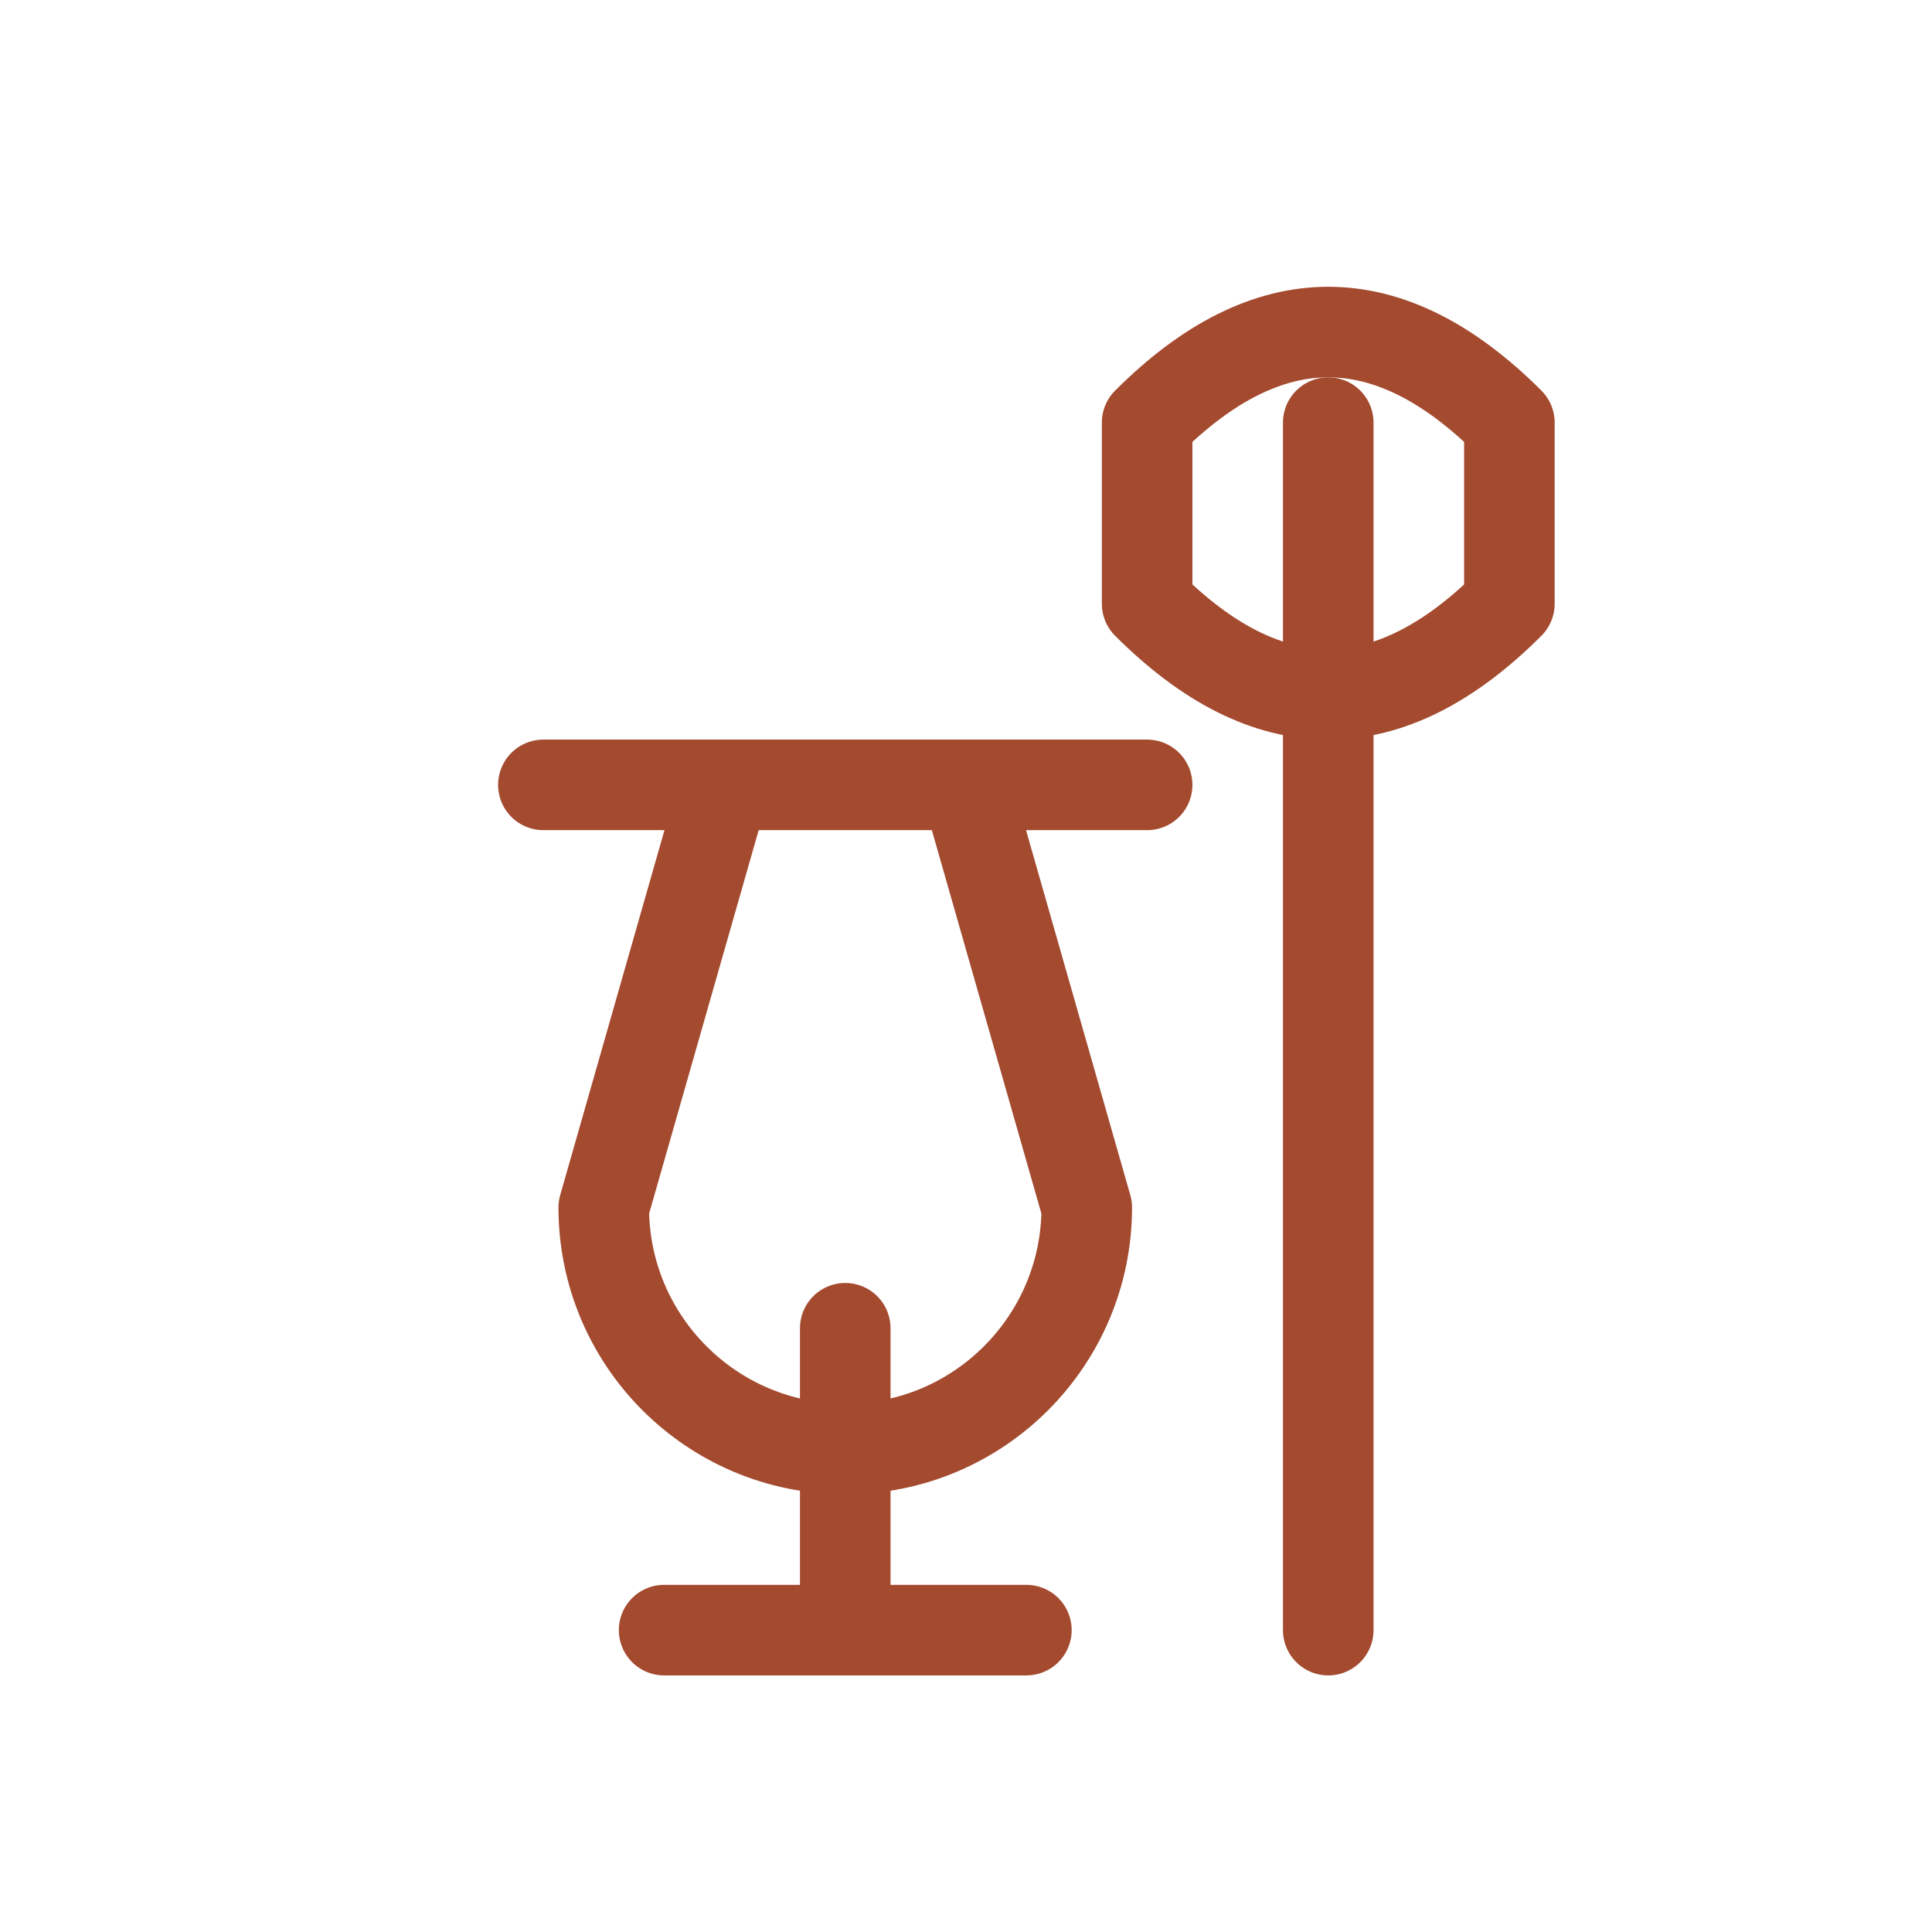
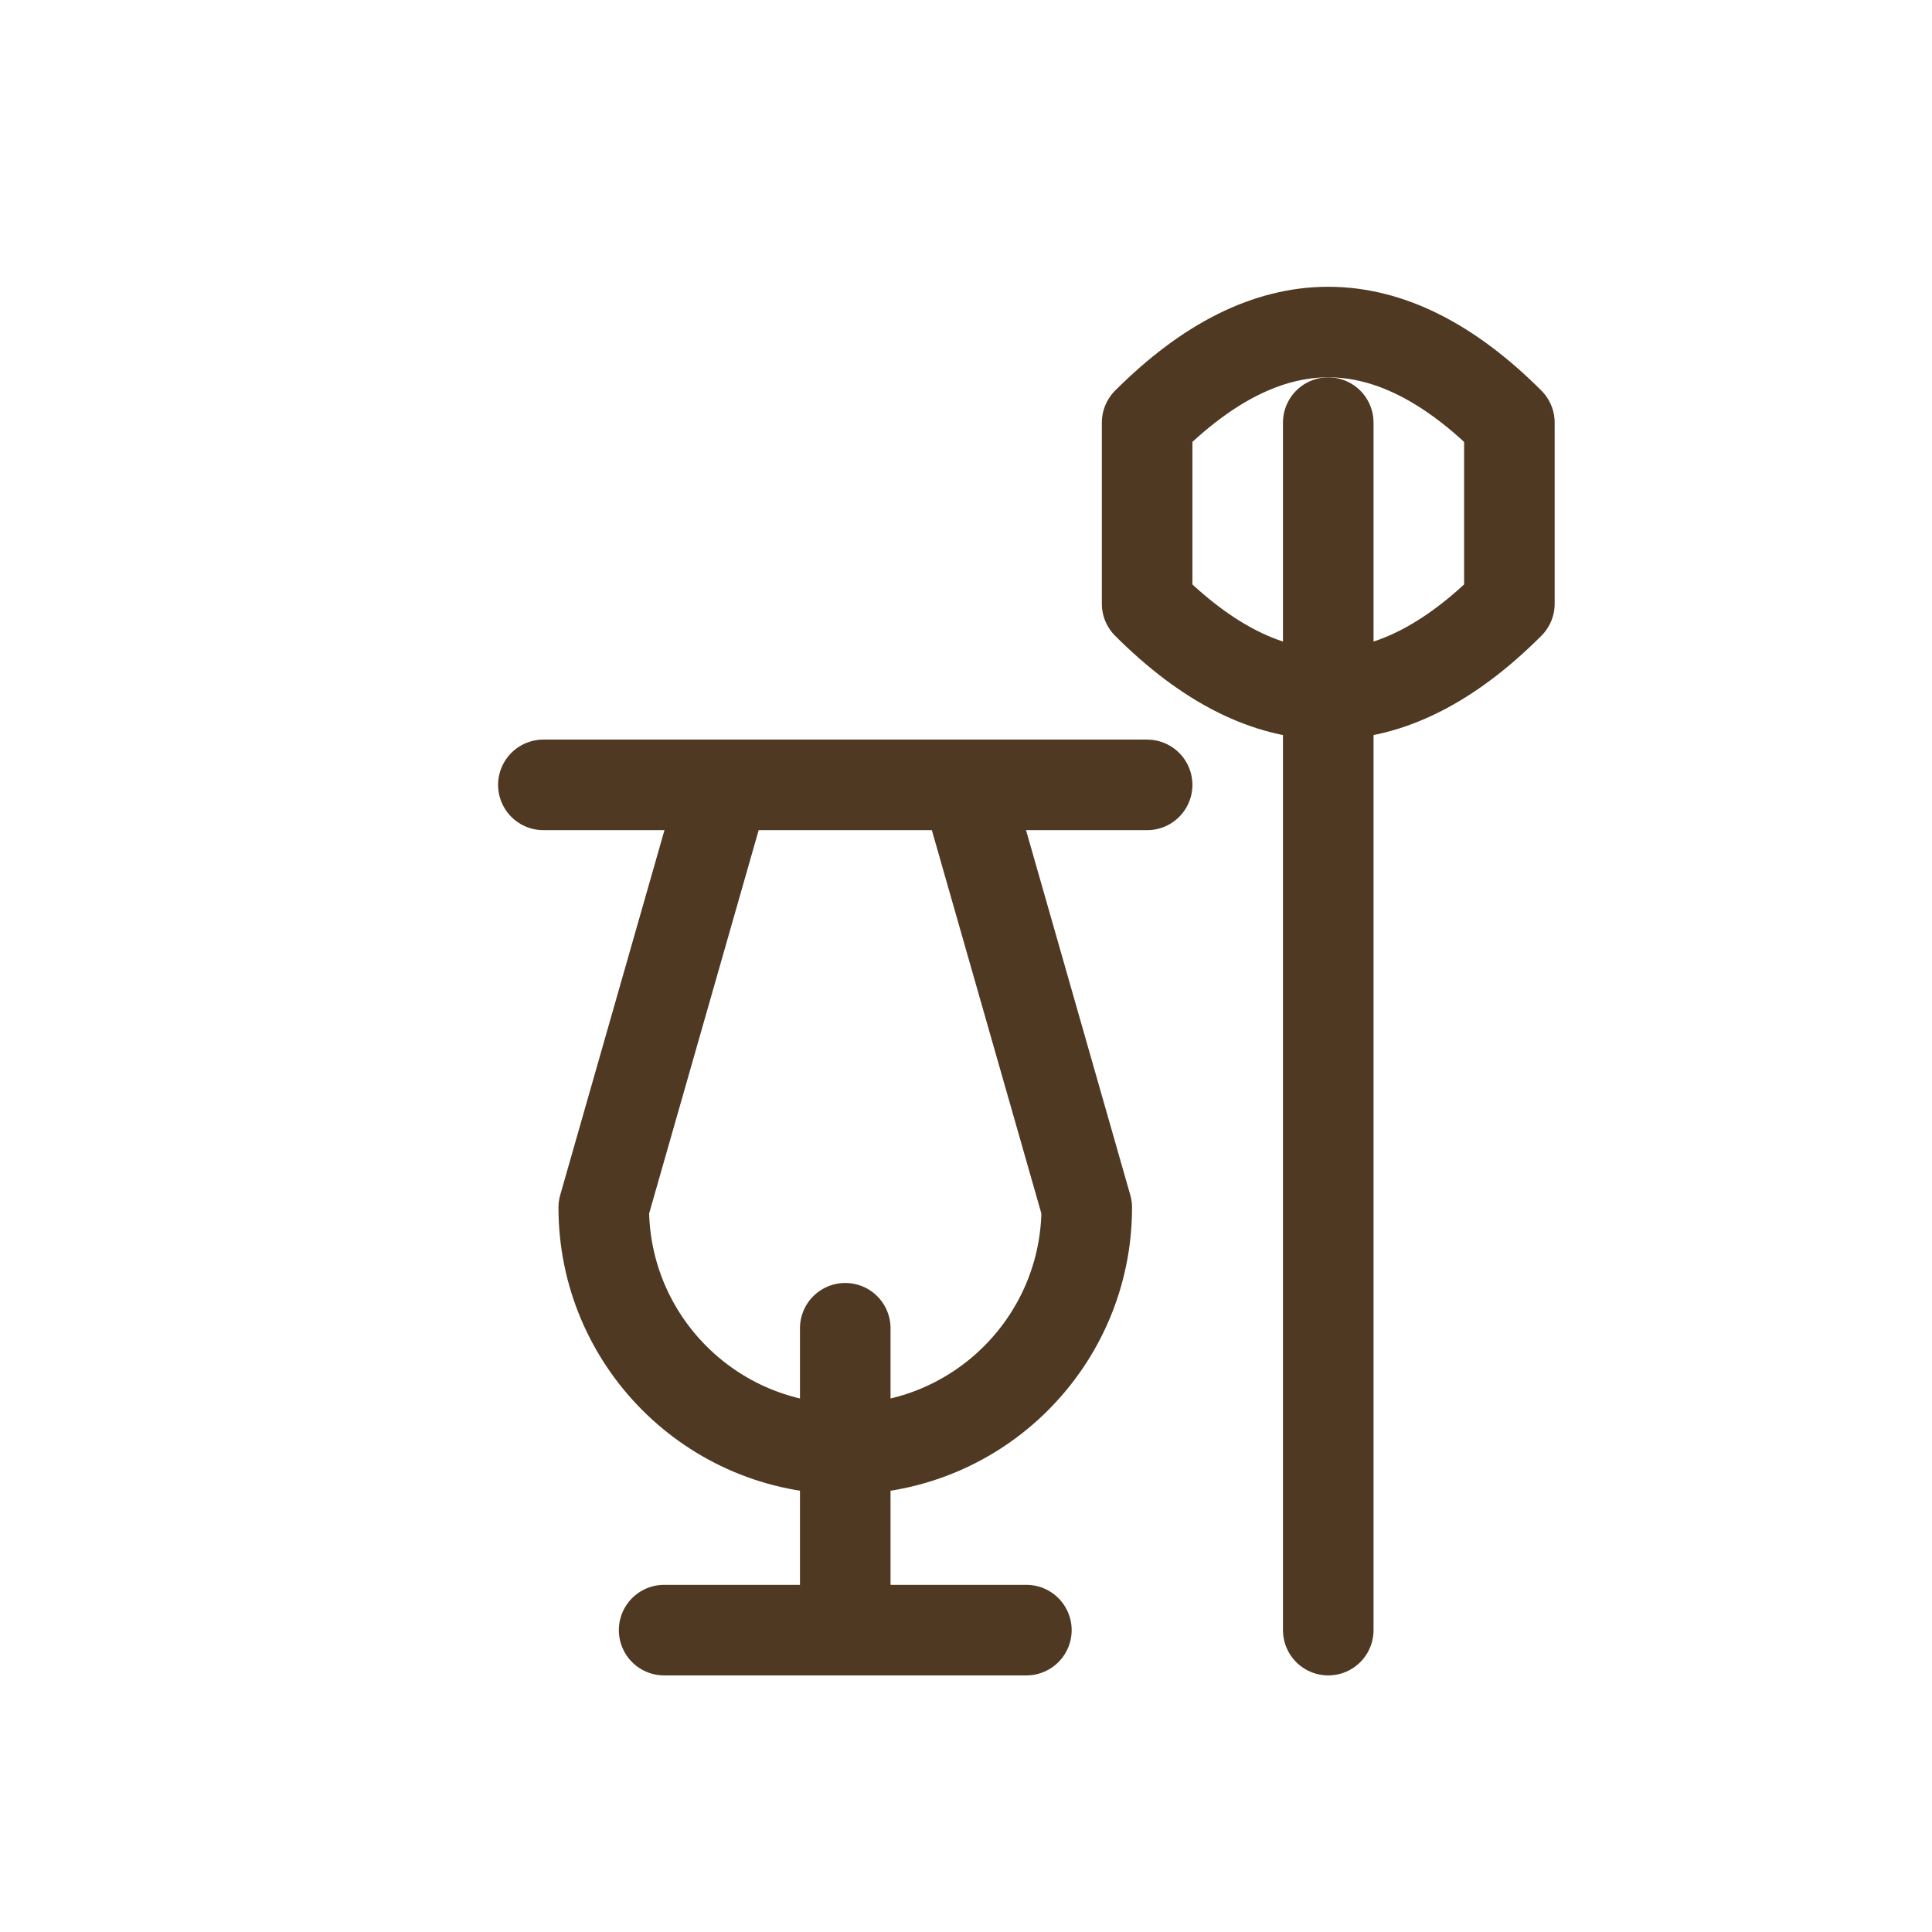
- <svg xmlns="http://www.w3.org/2000/svg" viewBox="0 0 64 64" fill="none" stroke="#a34a2f" stroke-width="3" stroke-linecap="round" stroke-linejoin="round">
+ <svg xmlns="http://www.w3.org/2000/svg" viewBox="0 0 64 64" fill="none" stroke="#4F3922" stroke-width="3" stroke-linecap="round" stroke-linejoin="round">
  <path d="M24 26 L20 40 A8 8 0 0 0 36 40 L32 26" />
  <line x1="18" y1="26" x2="38" y2="26" />
  <line x1="28" y1="44" x2="28" y2="54" />
  <line x1="22" y1="54" x2="34" y2="54" />
  <path d="M44 14 L44 54" />
  <path d="M38 14 Q44 8 50 14 L50 20 Q44 26 38 20 Z" />
</svg>
